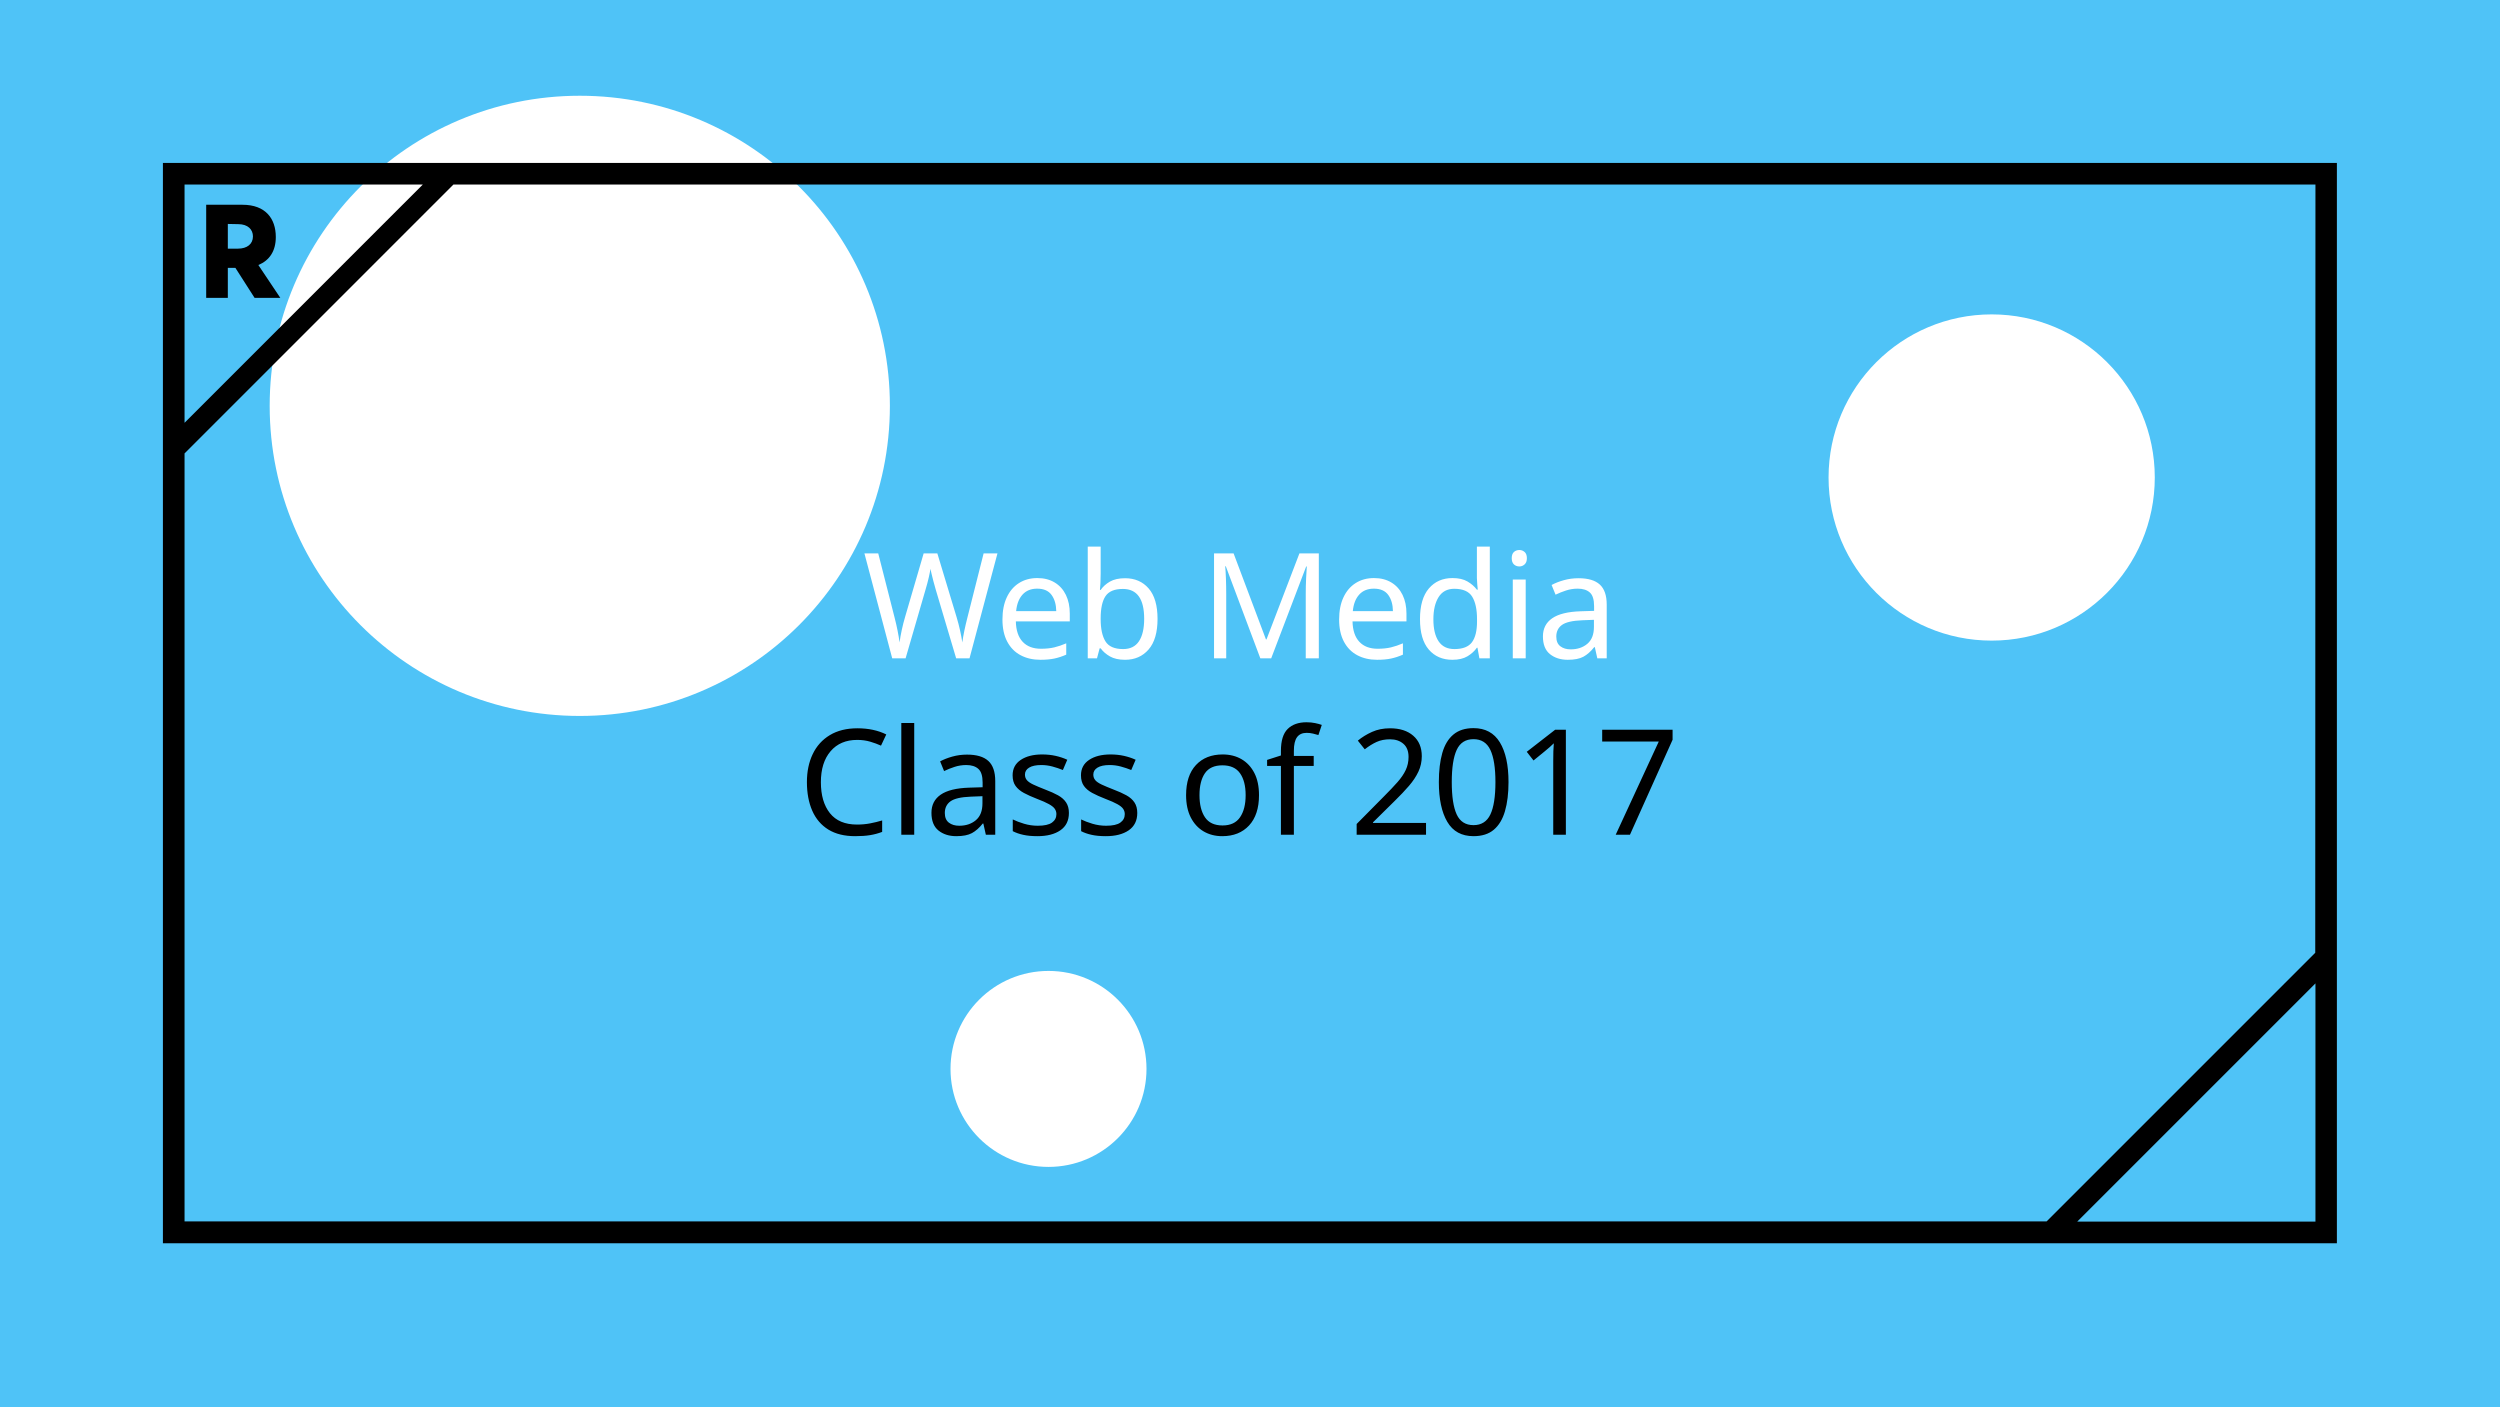
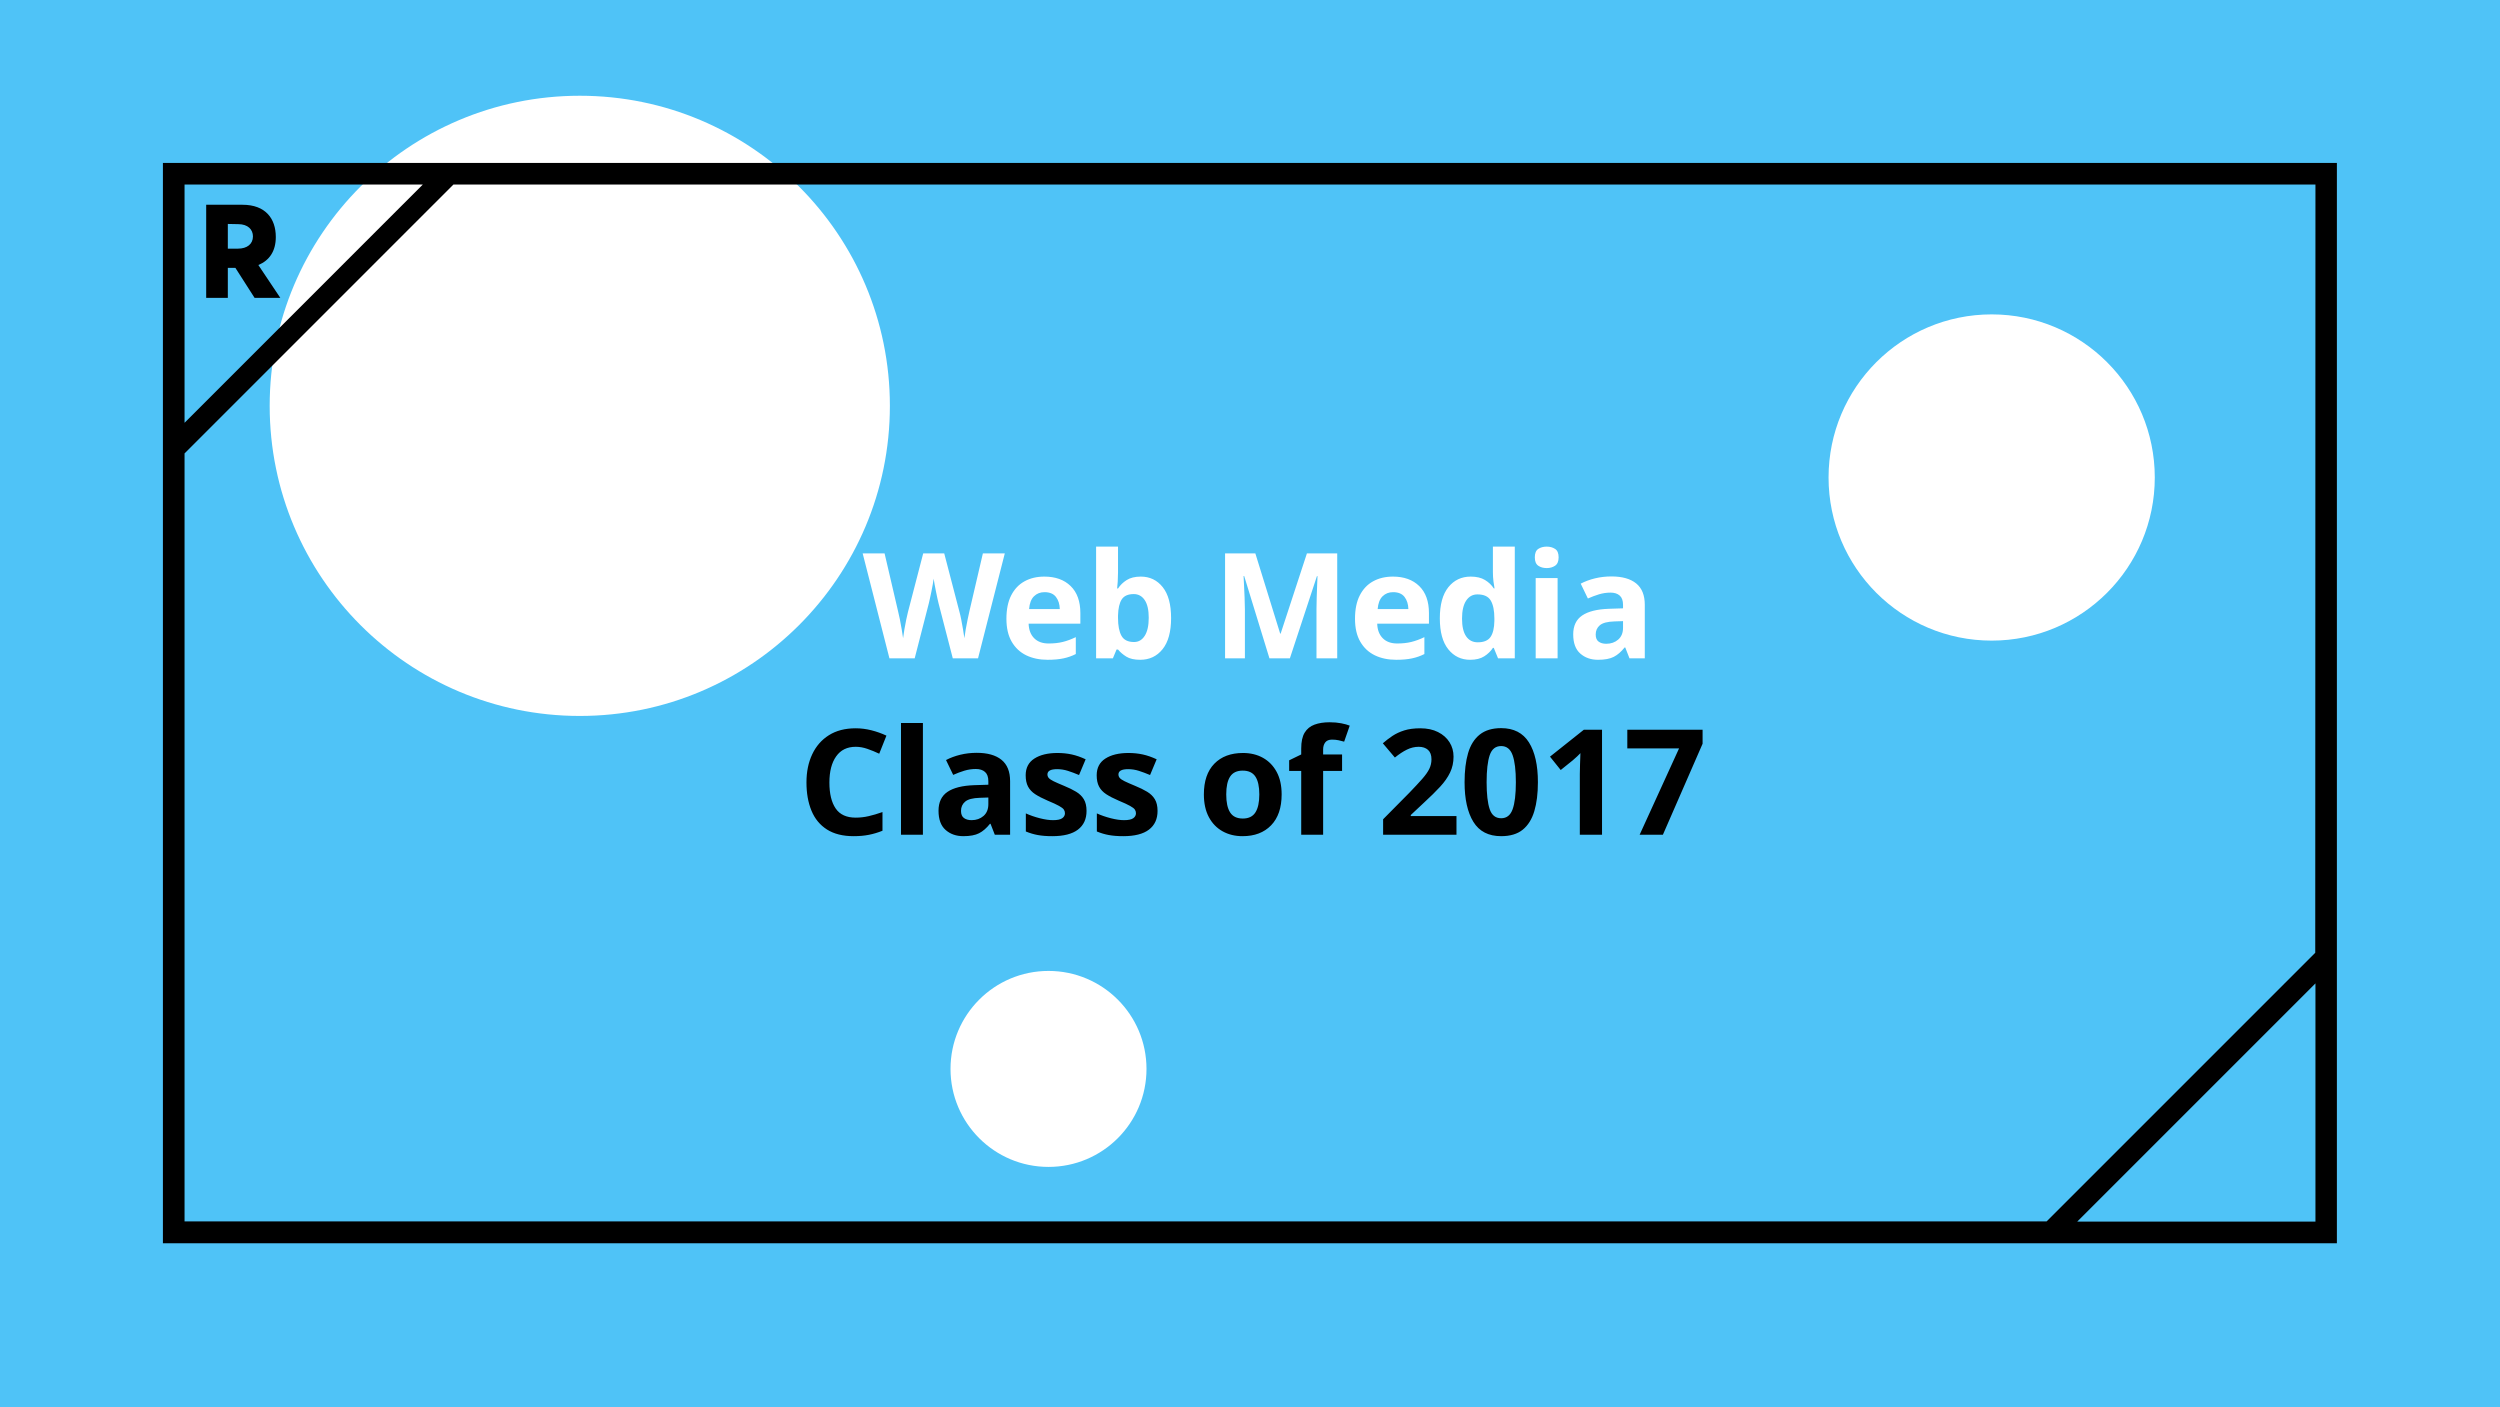
<svg xmlns="http://www.w3.org/2000/svg" xmlns:xlink="http://www.w3.org/1999/xlink" version="1.1" id="Layer_1" x="0px" y="0px" viewBox="0 0 1224.6 688.8" style="enable-background:new 0 0 1224.6 688.8;" xml:space="preserve">
  <style type="text/css">
	.st0{fill:#4FC3F7;}
	.st1{fill:#FFFFFF;}
	.st2{clip-path:url(#SVGID_2_);}
	.st3{clip-path:url(#SVGID_4_);}
- 	.st4{font-family:'RavensbourneSans-Bold';}
+ 	.st4{font-family:'Ravensbourne Sans'; font-weight: 500;}
	.st5{font-size:82px;}
	.st6{fill:none;}
- 	.st7{font-family:'RavensbourneSans-ExtraBold';}
+ 	.st7{font-family:'Ravensbourne Sans'; font-weight: 600;}
	.st8{font-size:72px;}
	.st9{letter-spacing:-1;}
</style>
  <rect x="-25.8" y="-29.3" class="st0" width="1484.6" height="759.9" />
  <circle class="st1" cx="975.6" cy="233.9" r="79.9" />
  <circle class="st1" cx="284" cy="198.8" r="151.9" />
  <g>
    <g>
      <defs>
        <rect id="SVGID_1_" width="1224.6" height="688.8" />
      </defs>
      <clipPath id="SVGID_2_">
        <use xlink:href="#SVGID_1_" style="overflow:visible;" />
      </clipPath>
      <path class="st2" d="M116.7,109.8c4.7,0,7.2,2.6,7.2,6c0,3.7-2.8,6-7.4,6h-4.9v-12.1L116.7,109.8L116.7,109.8z M118.8,100.3H101    v45.6h10.6v-14.7h3.7l9.4,14.7h12.6l-10.7-16v-0.1c5.3-2.2,8.5-6.7,8.5-13.7C135.1,107,130,100.3,118.8,100.3 M1134.1,466.7    l-131.6,131.6H90.4V222.1L222.1,90.4h912.1L1134.1,466.7L1134.1,466.7z M207.1,90.4L90.4,207.1V90.4h40.9H207.1z M1017.5,598.4    l116.7-116.7v116.7H1017.5z M1144.7,609v-10.6V463.6V90.4V79.8h-10.6h-909h-93.8H90.4H79.8v145.3v373.2V609h10.6h909h134.7H1144.7    z" />
    </g>
  </g>
  <g>
    <g>
      <defs>
        <polyline id="SVGID_3_" points="1224.6,688.8 1224.6,0 0,0 0,688.8    " />
      </defs>
      <clipPath id="SVGID_4_">
        <use xlink:href="#SVGID_3_" style="overflow:visible;" />
      </clipPath>
      <g class="st3">
        <text transform="matrix(1 0 0 1 902.2881 306.819)" class="st4 st5"> </text>
      </g>
    </g>
  </g>
  <rect x="249" y="269.5" class="st6" width="726.6" height="149.9" />
  <text transform="matrix(1 0 0 1 422.5672 322.4723)" class="st1 st7 st8 st9">Web Media</text>
  <text transform="matrix(1 0 0 1 390.8672 408.8723)" class="st7 st8 st9">Class of 2017</text>
  <circle class="st1" cx="513.6" cy="523.6" r="48" />
</svg>
